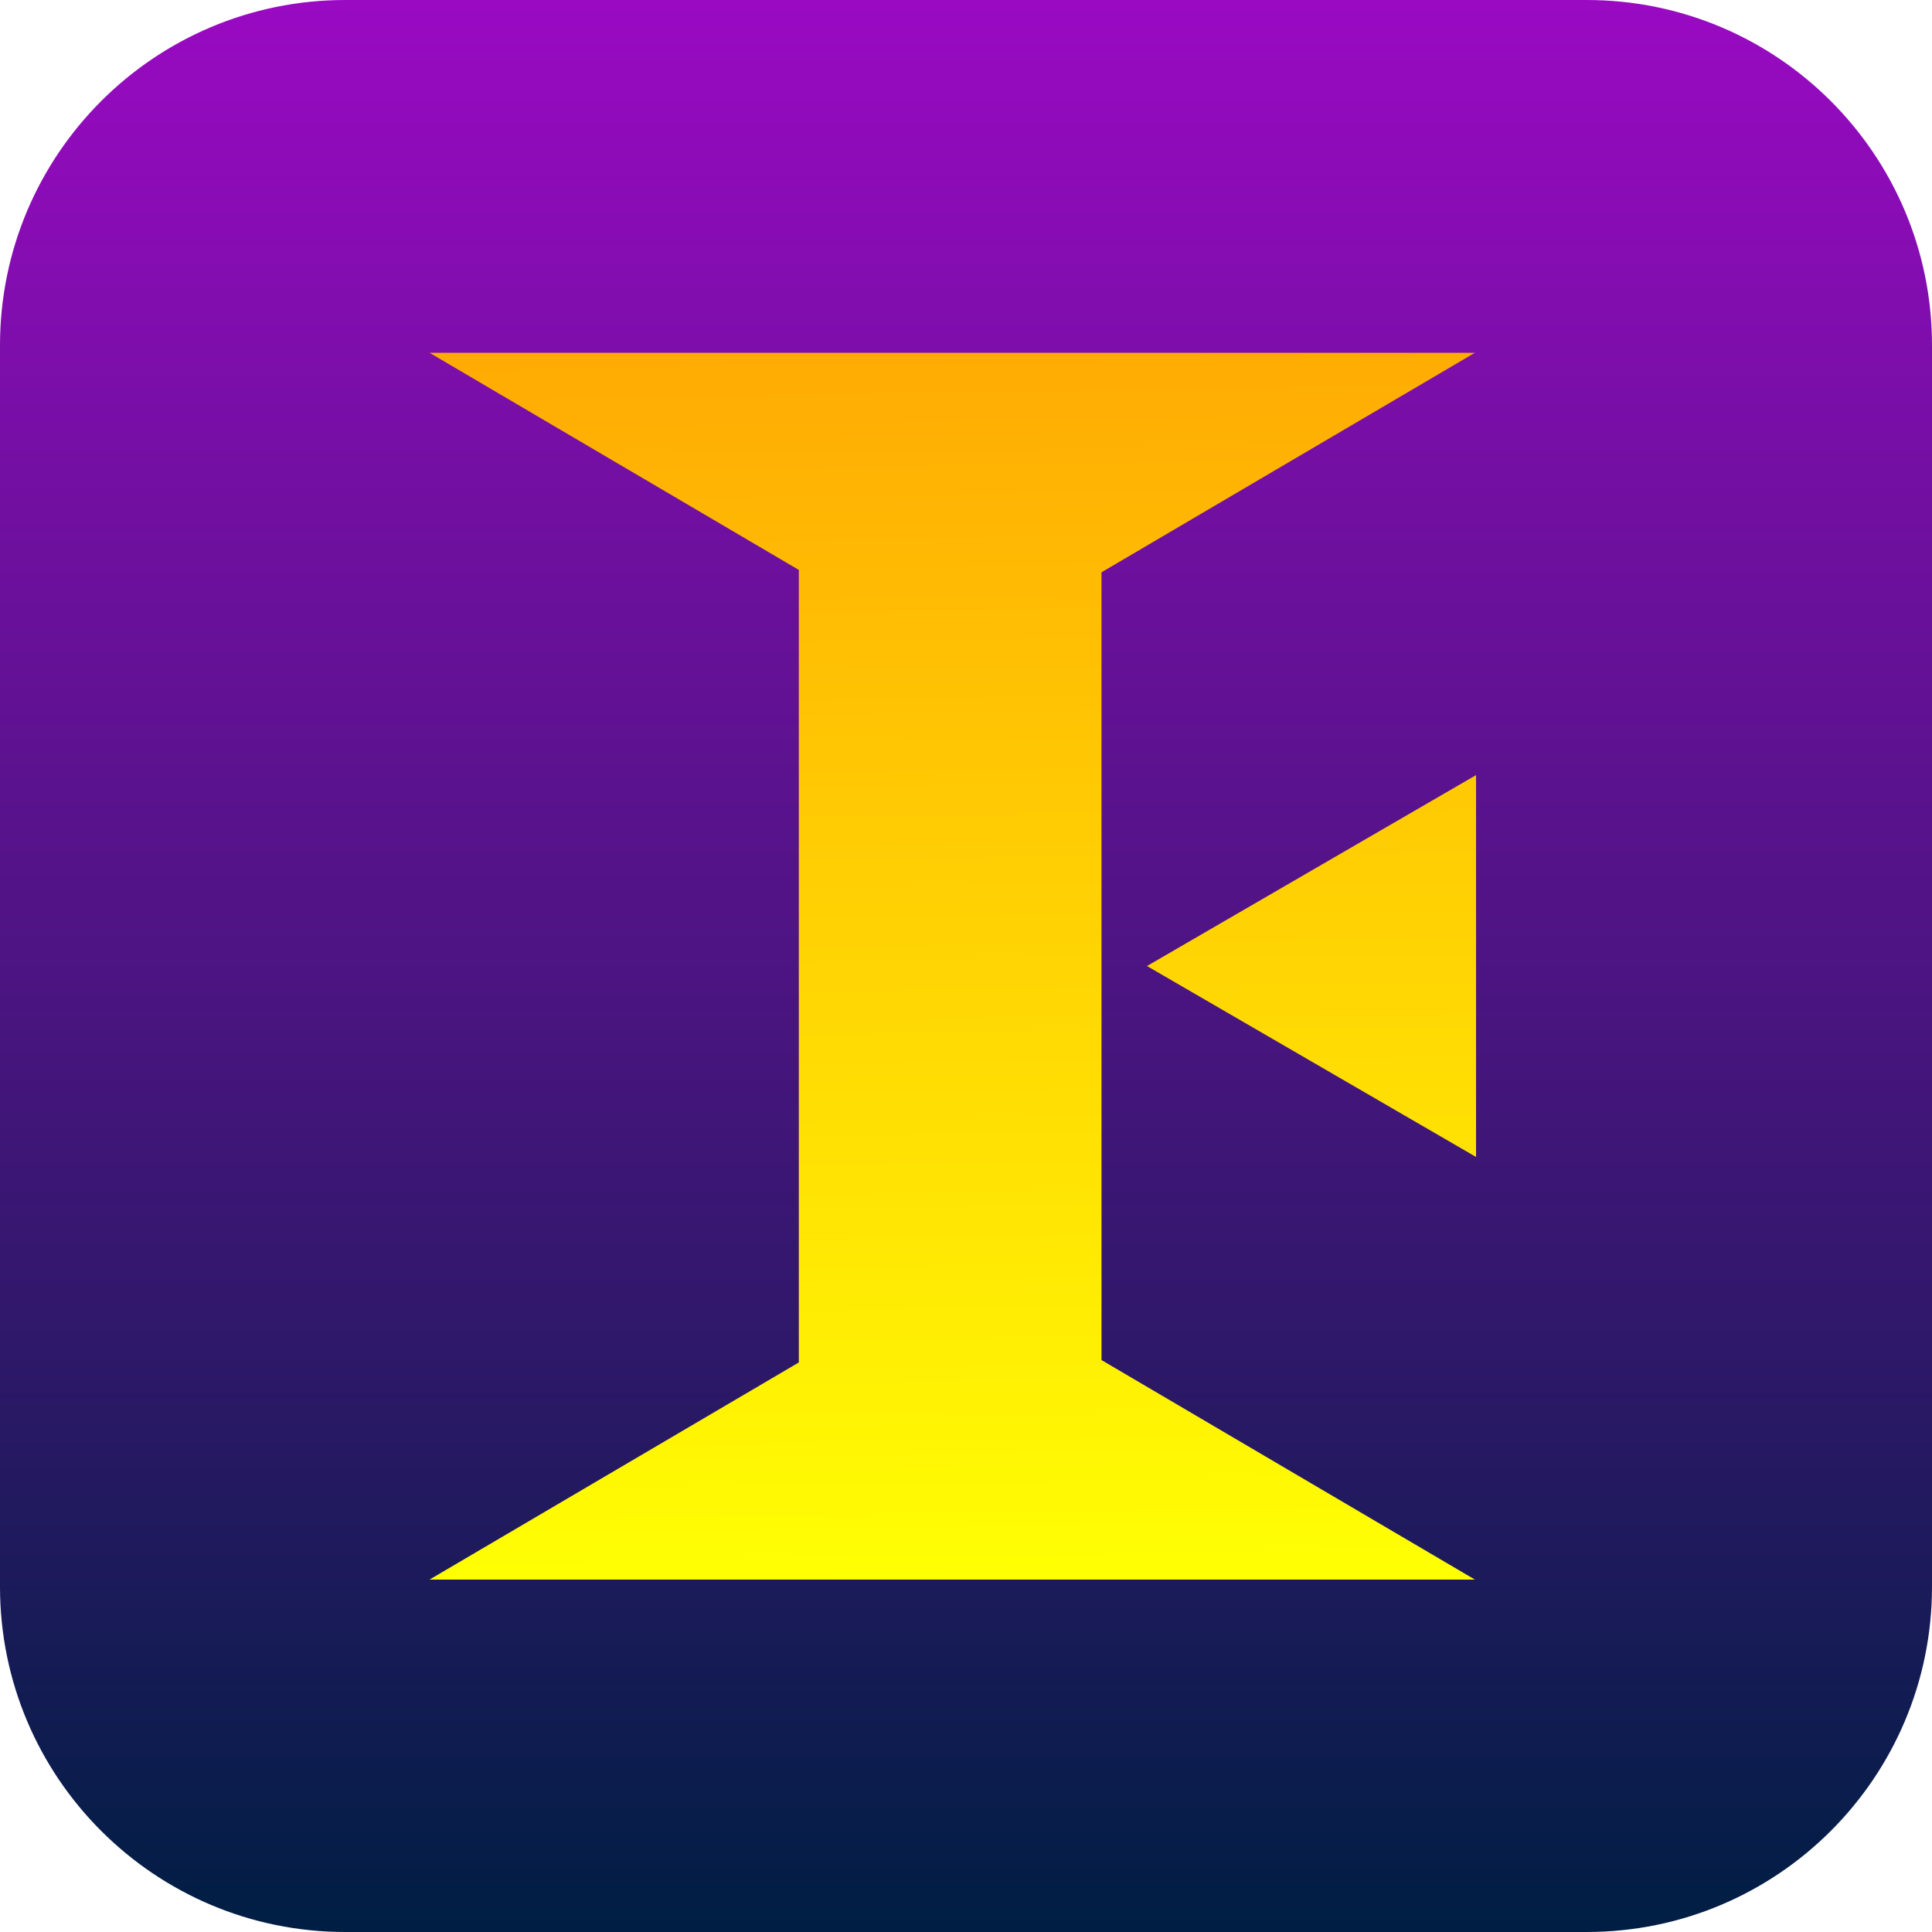
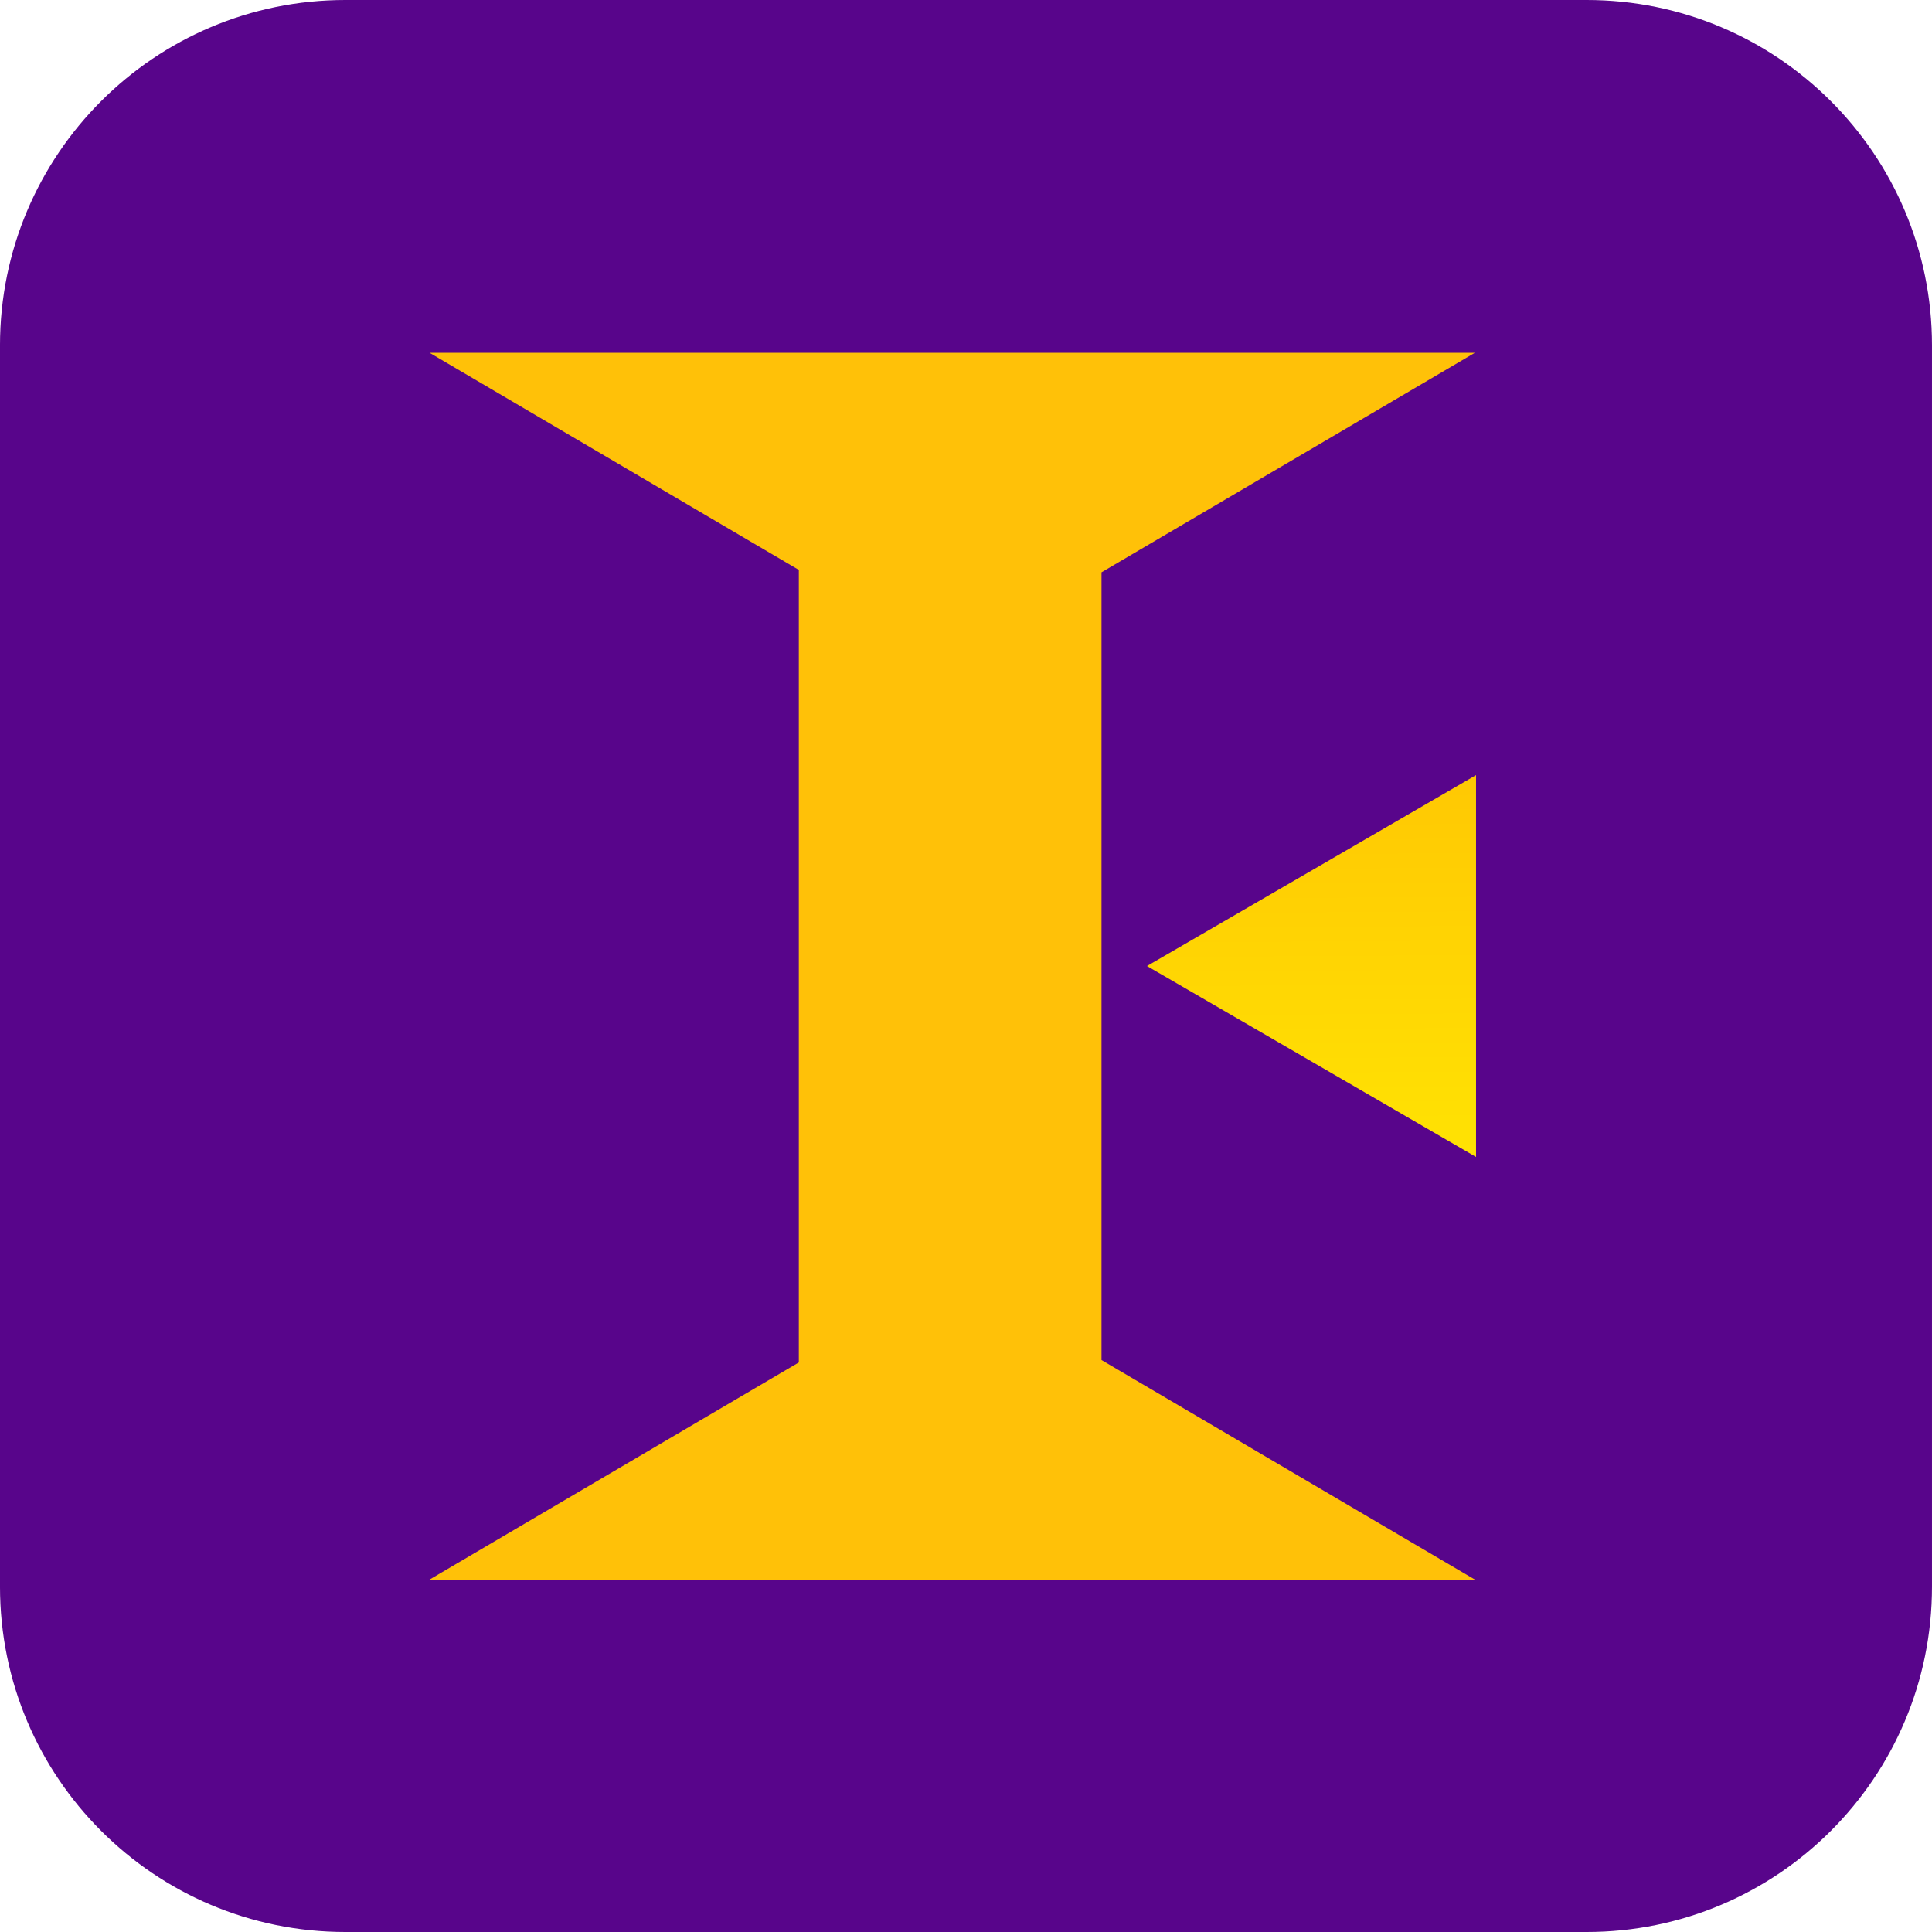
<svg xmlns="http://www.w3.org/2000/svg" xmlns:xlink="http://www.w3.org/1999/xlink" width="100mm" height="100mm" viewBox="0 0 100 100" version="1.1" id="svg8">
  <defs id="defs2">
    <linearGradient id="linearGradient947">
      <stop style="stop-color:#990ac2;stop-opacity:1" offset="0" id="stop945" />
      <stop style="stop-color:#001e43;stop-opacity:1" offset="1" id="stop943" />
    </linearGradient>
    <linearGradient id="linearGradient915">
      <stop id="stop911" offset="0" style="stop-color:#348fff;stop-opacity:1" />
      <stop id="stop913" offset="1" style="stop-color:#82099a;stop-opacity:1" />
    </linearGradient>
    <linearGradient id="linearGradient907">
      <stop style="stop-color:#002e66;stop-opacity:1" offset="0" id="stop905" />
      <stop style="stop-color:#82099a;stop-opacity:1" offset="1" id="stop903" />
    </linearGradient>
    <linearGradient id="linearGradient839">
      <stop id="stop835" offset="0" style="stop-color:#ffff03;stop-opacity:1" />
      <stop id="stop837" offset="1" style="stop-color:#ffab03;stop-opacity:1" />
    </linearGradient>
    <linearGradient gradientTransform="translate(158.7581)" y2="99.704" x2="50.283" y1="0.283" x1="50.283" gradientUnits="userSpaceOnUse" id="linearGradient849" xlink:href="#linearGradient839" />
    <linearGradient gradientTransform="translate(158.7581)" gradientUnits="userSpaceOnUse" y2="18.442" x2="49.178" y1="81.651" x1="50.113" id="linearGradient859" xlink:href="#linearGradient915" />
    <linearGradient gradientUnits="userSpaceOnUse" y2="115.381" x2="41.85" y1="12.646" x1="42.366" id="linearGradient861" xlink:href="#linearGradient915" />
    <linearGradient gradientUnits="userSpaceOnUse" y2="-2.785" x2="63.597" y1="80.376" x1="16.286" id="linearGradient863" xlink:href="#linearGradient907" />
    <linearGradient y2="12.766" x2="41.85" y1="115.501" x1="42.366" gradientUnits="userSpaceOnUse" id="linearGradient917" xlink:href="#linearGradient915" />
    <linearGradient y2="-2.785" x2="63.597" y1="80.376" x1="16.286" gradientUnits="userSpaceOnUse" id="linearGradient931" xlink:href="#linearGradient839" />
    <linearGradient y2="18.442" x2="49.178" y1="81.651" x1="50.113" gradientUnits="userSpaceOnUse" id="linearGradient935" xlink:href="#linearGradient839" />
    <linearGradient gradientTransform="translate(-3.3034664e-6)" y2="99.704" x2="50.283" y1="0.283" x1="50.283" gradientUnits="userSpaceOnUse" id="linearGradient937" xlink:href="#linearGradient947" />
    <linearGradient y2="-2.785" x2="63.597" y1="80.376" x1="16.286" gradientUnits="userSpaceOnUse" id="linearGradient957" xlink:href="#linearGradient839" />
    <linearGradient y2="99.704" x2="50.283" y1="0.283" x1="50.283" gradientTransform="translate(158.7581)" gradientUnits="userSpaceOnUse" id="linearGradient980" xlink:href="#linearGradient839" />
  </defs>
  <g id="layer1">
-     <g transform="translate(-46.1131)" id="g978">
+     <g transform="translate(60.47619)" id="g978">
      <rect ry="17.872" y="0" x="158.758" height="100" width="100" id="rect833" style="fill:url(#linearGradient980);fill-opacity:1;stroke:none;stroke-width:2.789;stroke-linecap:round;stroke-linejoin:round" />
      <rect ry="0" y="18.26" x="200.105" height="63.483" width="15.666" id="rect842" style="fill:url(#linearGradient859);fill-opacity:1;stroke:none;stroke-width:0.834;stroke-linecap:round;stroke-linejoin:round;stroke-opacity:1" />
      <path transform="matrix(1.81252,0,0,0.615264,132.0819,10.58733)" d="m 41.91,38.324 -14.926,-25.853 29.852,-10e-7 z" id="path846" style="fill:url(#linearGradient917);fill-opacity:1;stroke:none;stroke-width:2.646;stroke-linecap:round;stroke-linejoin:round;stroke-opacity:1" />
      <path transform="matrix(0.5705417,-0.3310317,0.3294024,0.5733637,173.103,40.95747)" style="fill:url(#linearGradient863);fill-opacity:1;stroke:none;stroke-width:2.646;stroke-linecap:round;stroke-linejoin:round;stroke-opacity:1" id="path848" d="m 67.28,71.853 -14.926,-25.853 29.852,-1e-6 z" />
      <path style="fill:url(#linearGradient861);fill-opacity:1;stroke:none;stroke-width:2.646;stroke-linecap:round;stroke-linejoin:round;stroke-opacity:1" id="path856" d="m 41.91,38.324 -14.926,-25.853 29.852,-10e-7 z" transform="matrix(1.81252,0,0,-0.615264,132.0819,89.43166)" />
    </g>
-     <g id="g966">
+     <g transform="translate(106.5893)" id="g966">
      <rect style="fill:url(#linearGradient937);fill-opacity:1;stroke:none;stroke-width:2.789;stroke-linecap:round;stroke-linejoin:round" id="rect919" width="100" height="100" x="-6.623779e-06" y="0" ry="17.872" />
      <path id="rect921" style="fill:url(#linearGradient935);fill-opacity:1;stroke:none;stroke-width:0.834;stroke-linecap:round;stroke-linejoin:round;stroke-opacity:1" d="M 22.232,18.26 41.347,29.499 V 70.52 L 22.232,81.759 H 76.34 L 57.013,70.396 V 29.623 L 76.34,18.26 Z" />
      <path d="m 67.28,71.853 -14.926,-25.853 29.852,-1e-6 z" id="path925" style="fill:url(#linearGradient931);fill-opacity:1;stroke:none;stroke-width:2.646;stroke-linecap:round;stroke-linejoin:round;stroke-opacity:1" transform="matrix(0.5705417,-0.3310317,0.3294024,0.5733637,14.34491,40.95747)" />
    </g>
-     <g id="g971">
+     <g transform="translate(106.2366)" id="g971">
      <rect ry="17.872" y="0" x="-106.237" height="100" width="100" id="rect951" style="fill:#58058b;fill-opacity:1;stroke:none;stroke-width:2.789;stroke-linecap:round;stroke-linejoin:round" />
      <path d="m -84.005,18.26 19.115,11.239 v 41.021 l -19.115,11.239 h 54.108 L -49.223,70.396 V 29.623 l 19.326,-11.363 z" style="fill:#ffc108;fill-opacity:1;stroke:none;stroke-width:0.834;stroke-linecap:round;stroke-linejoin:round;stroke-opacity:1" id="path953" />
      <path transform="matrix(0.5705417,-0.3310317,0.3294024,0.5733637,-91.8917,40.95747)" style="fill:url(#linearGradient957);fill-opacity:1;stroke:none;stroke-width:2.646;stroke-linecap:round;stroke-linejoin:round;stroke-opacity:1" id="path955" d="m 67.28,71.853 -14.926,-25.853 29.852,-1e-6 z" />
    </g>
  </g>
</svg>
